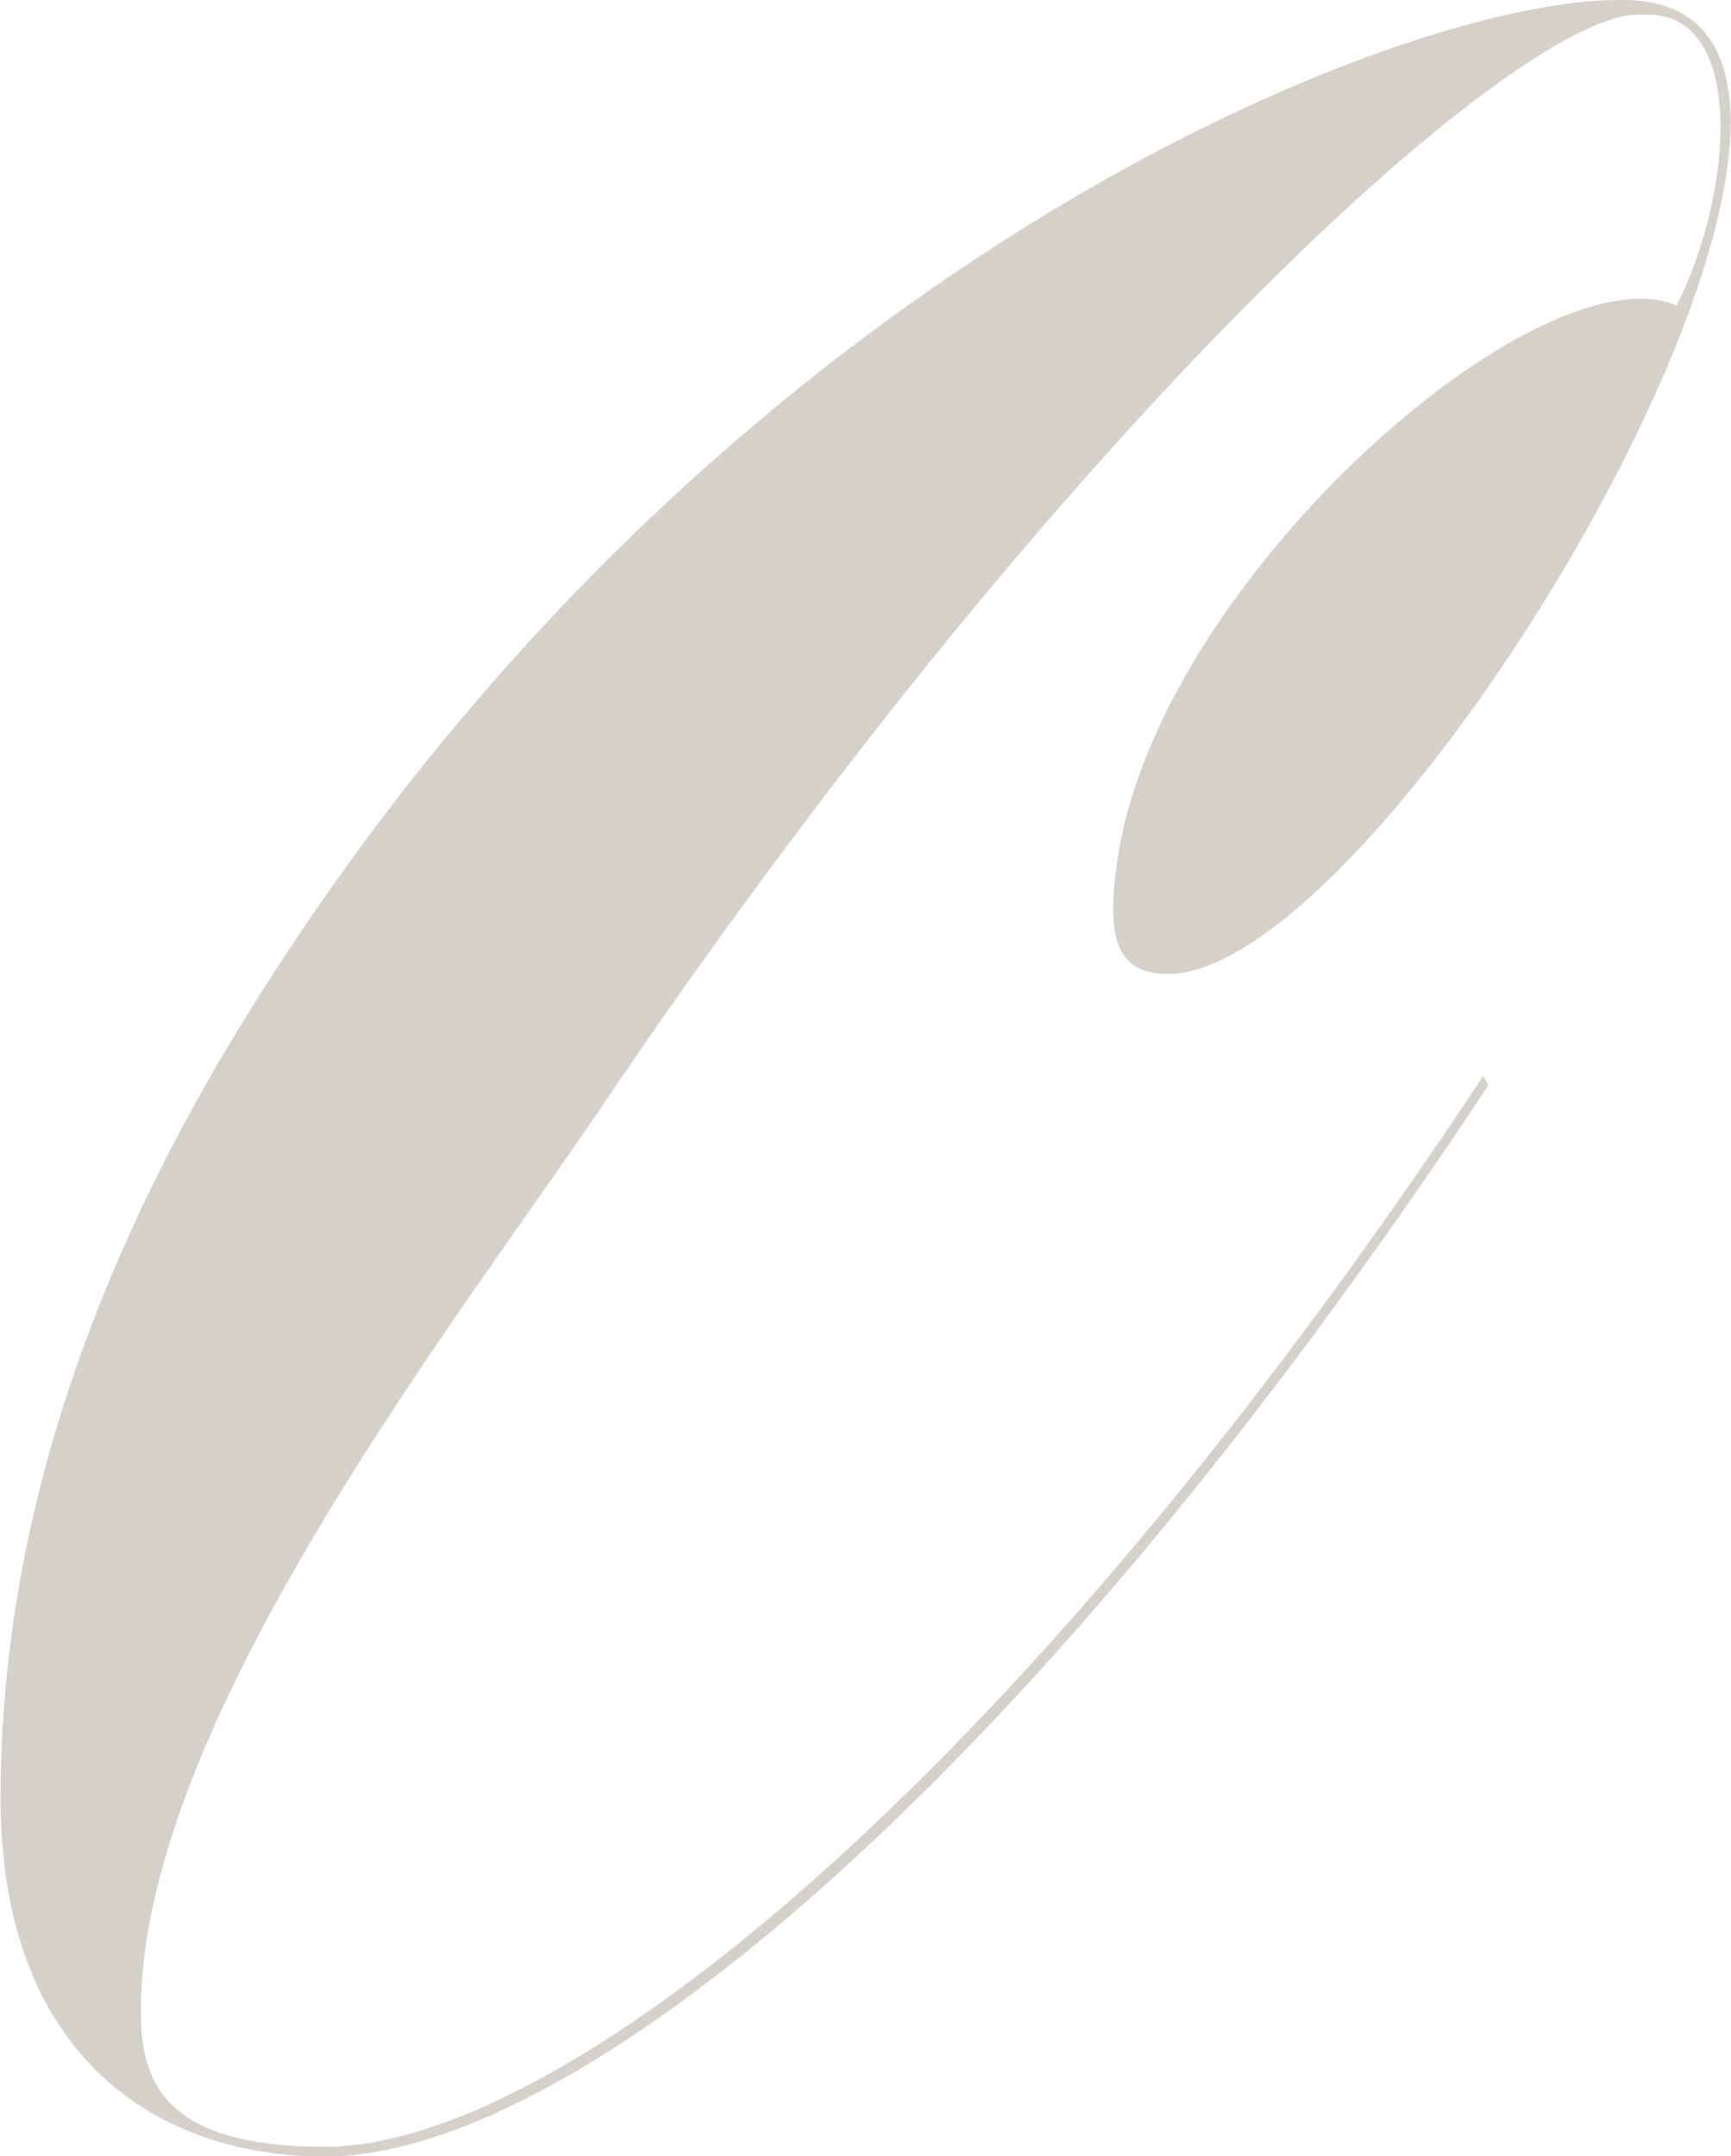
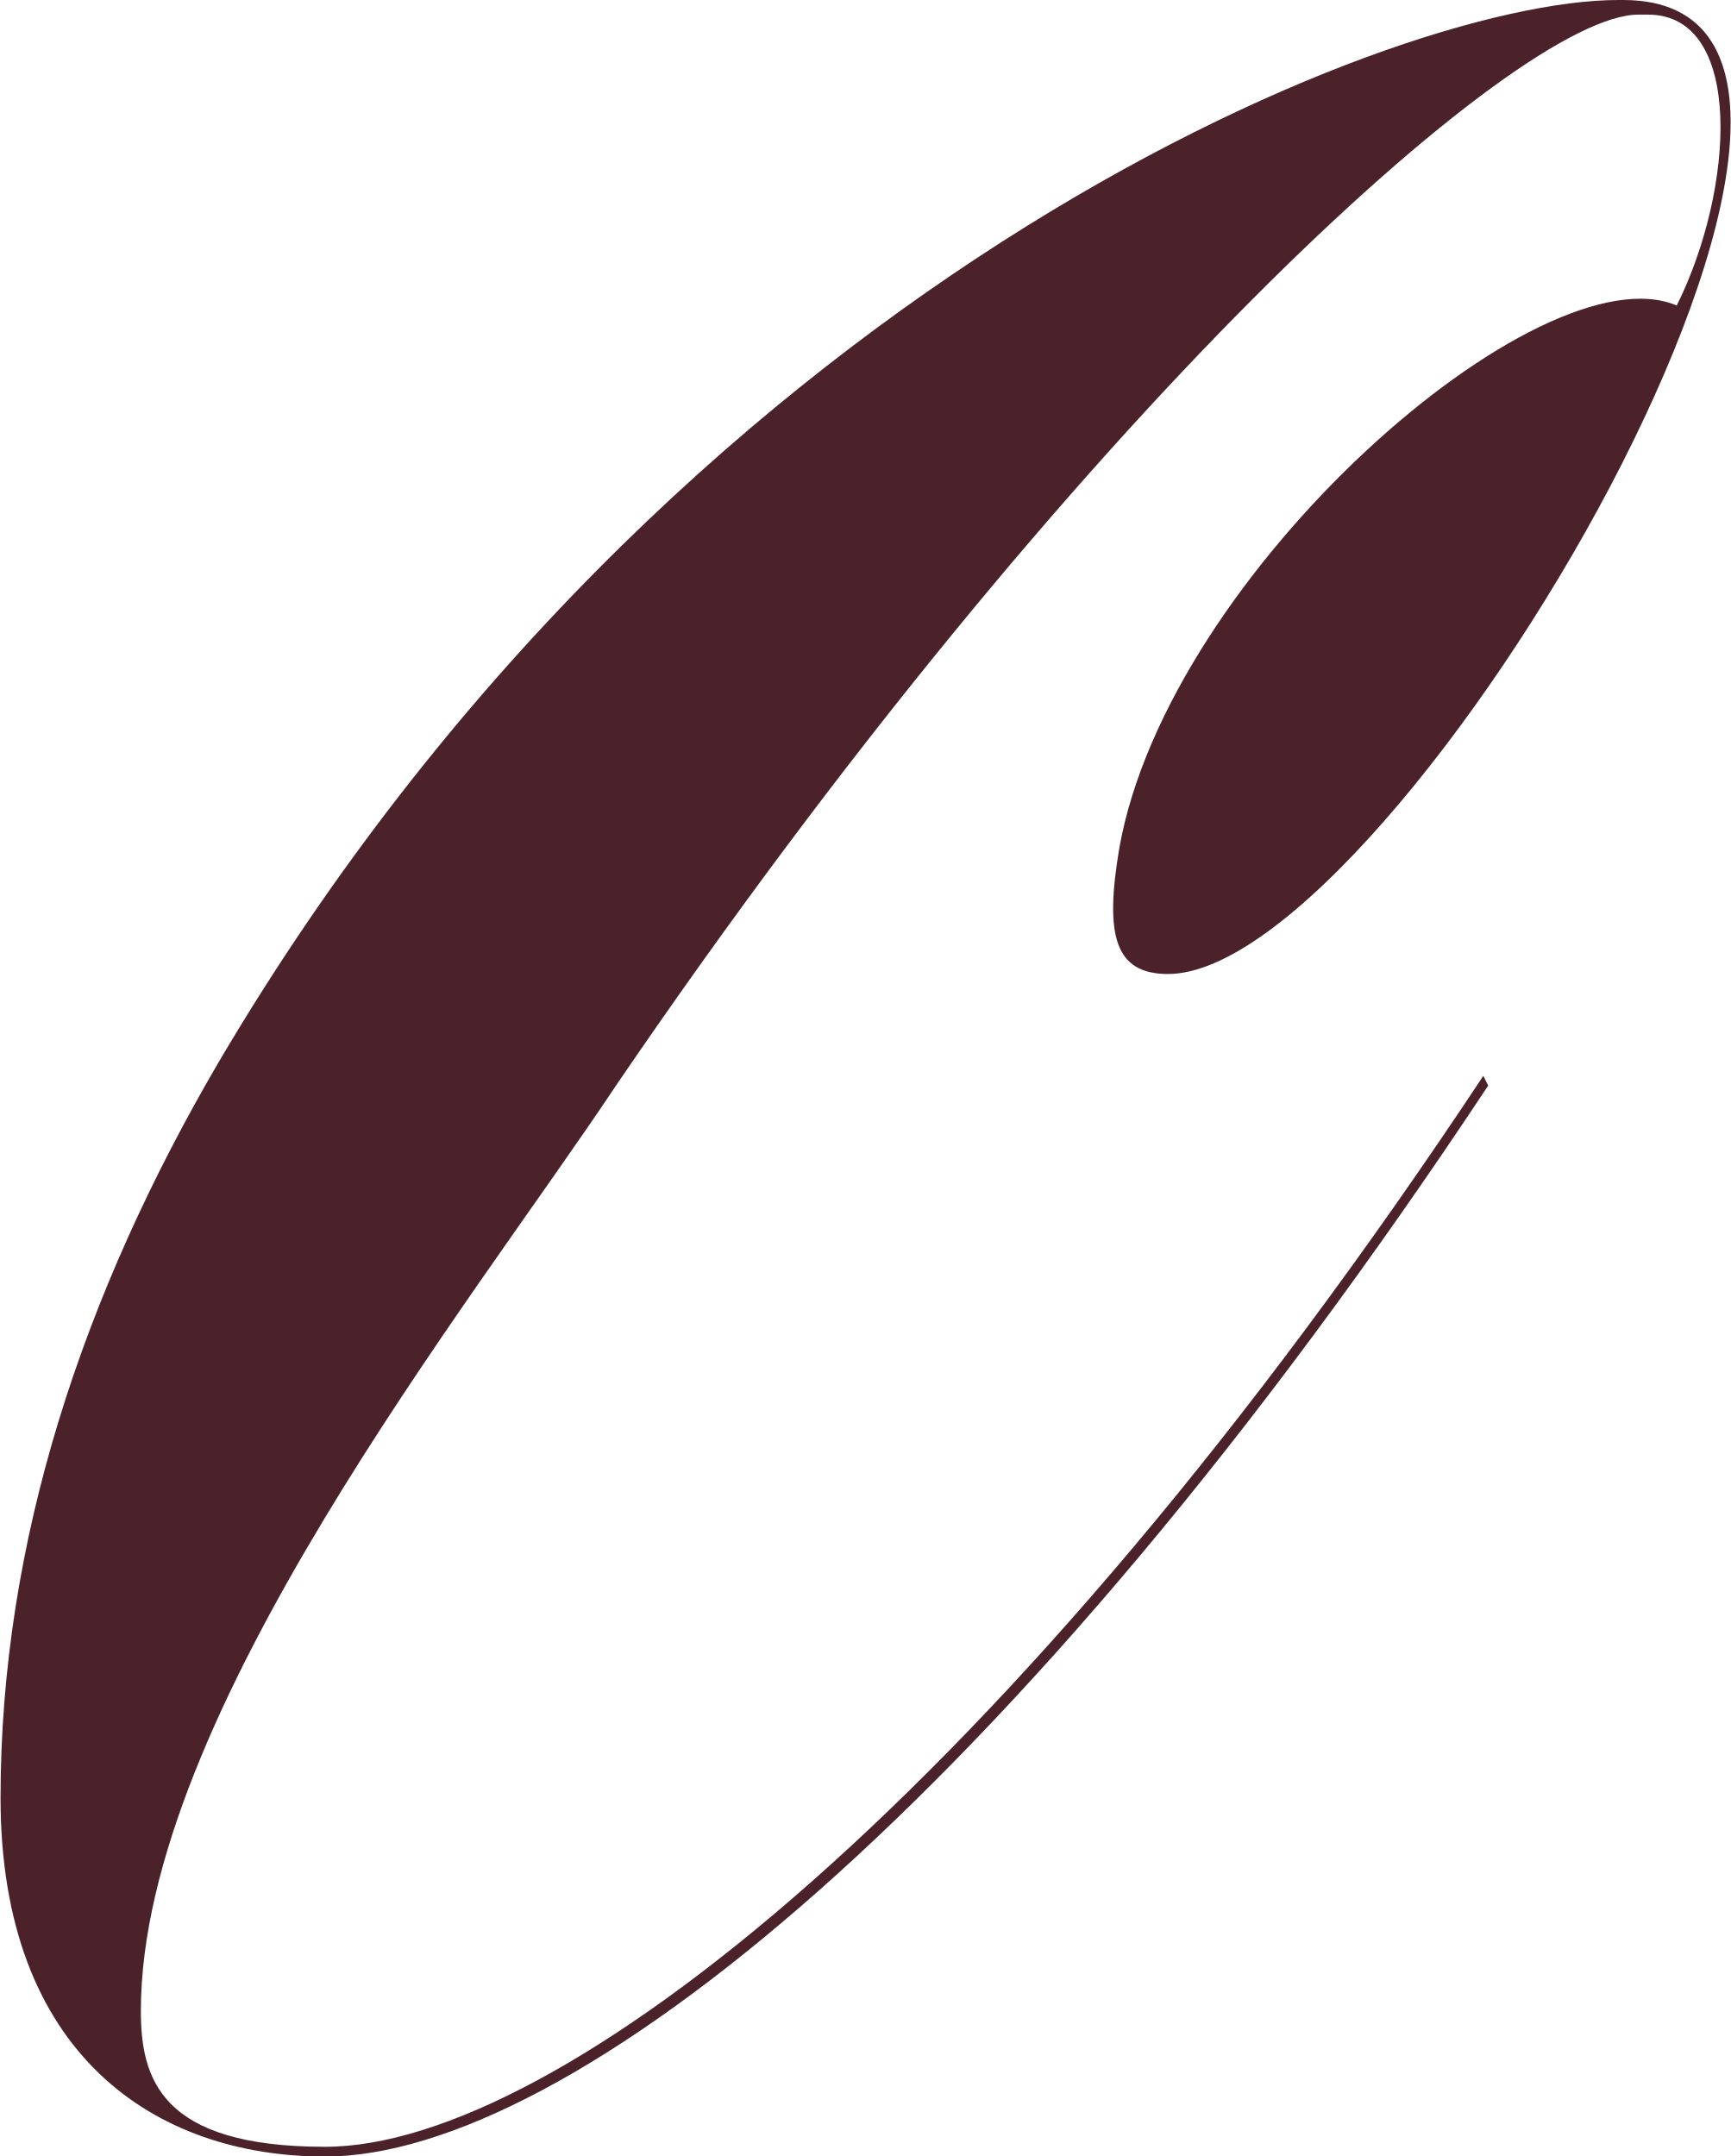
<svg xmlns="http://www.w3.org/2000/svg" id="Capa_2" data-name="Capa 2" viewBox="0 0 31.95 39.8">
  <defs>
    <style>
      .cls-1 {
-         fill: #d5d1ca;
+         fill: #4c222a;
      }
    </style>
  </defs>
  <g id="Capa_1-2" data-name="Capa 1">
    <path class="cls-1" d="M29.96,0c6.35,0-4.2,17.98-8.4,17.98-.99,0-1.17-.72-.9-2.32.9-5.1,7.78-11.09,10.29-10.02,1.07-2.15,1.25-5.37-.53-5.37h-.18c-2.24,0-10.46,7.42-18.87,19.77-2.68,4.03-8.77,11.63-8.77,17.08,0,1.25.36,2.51,3.4,2.51,4.29,0,12.61-6.53,21.38-19.77l.09.18c-8.77,13.24-16.99,19.77-21.47,19.77-3.13,0-5.99-1.88-5.99-6.62s1.52-9.3,4.03-13.59C12.43,5.37,25.58,0,29.87,0h.09Z" />
  </g>
</svg>
